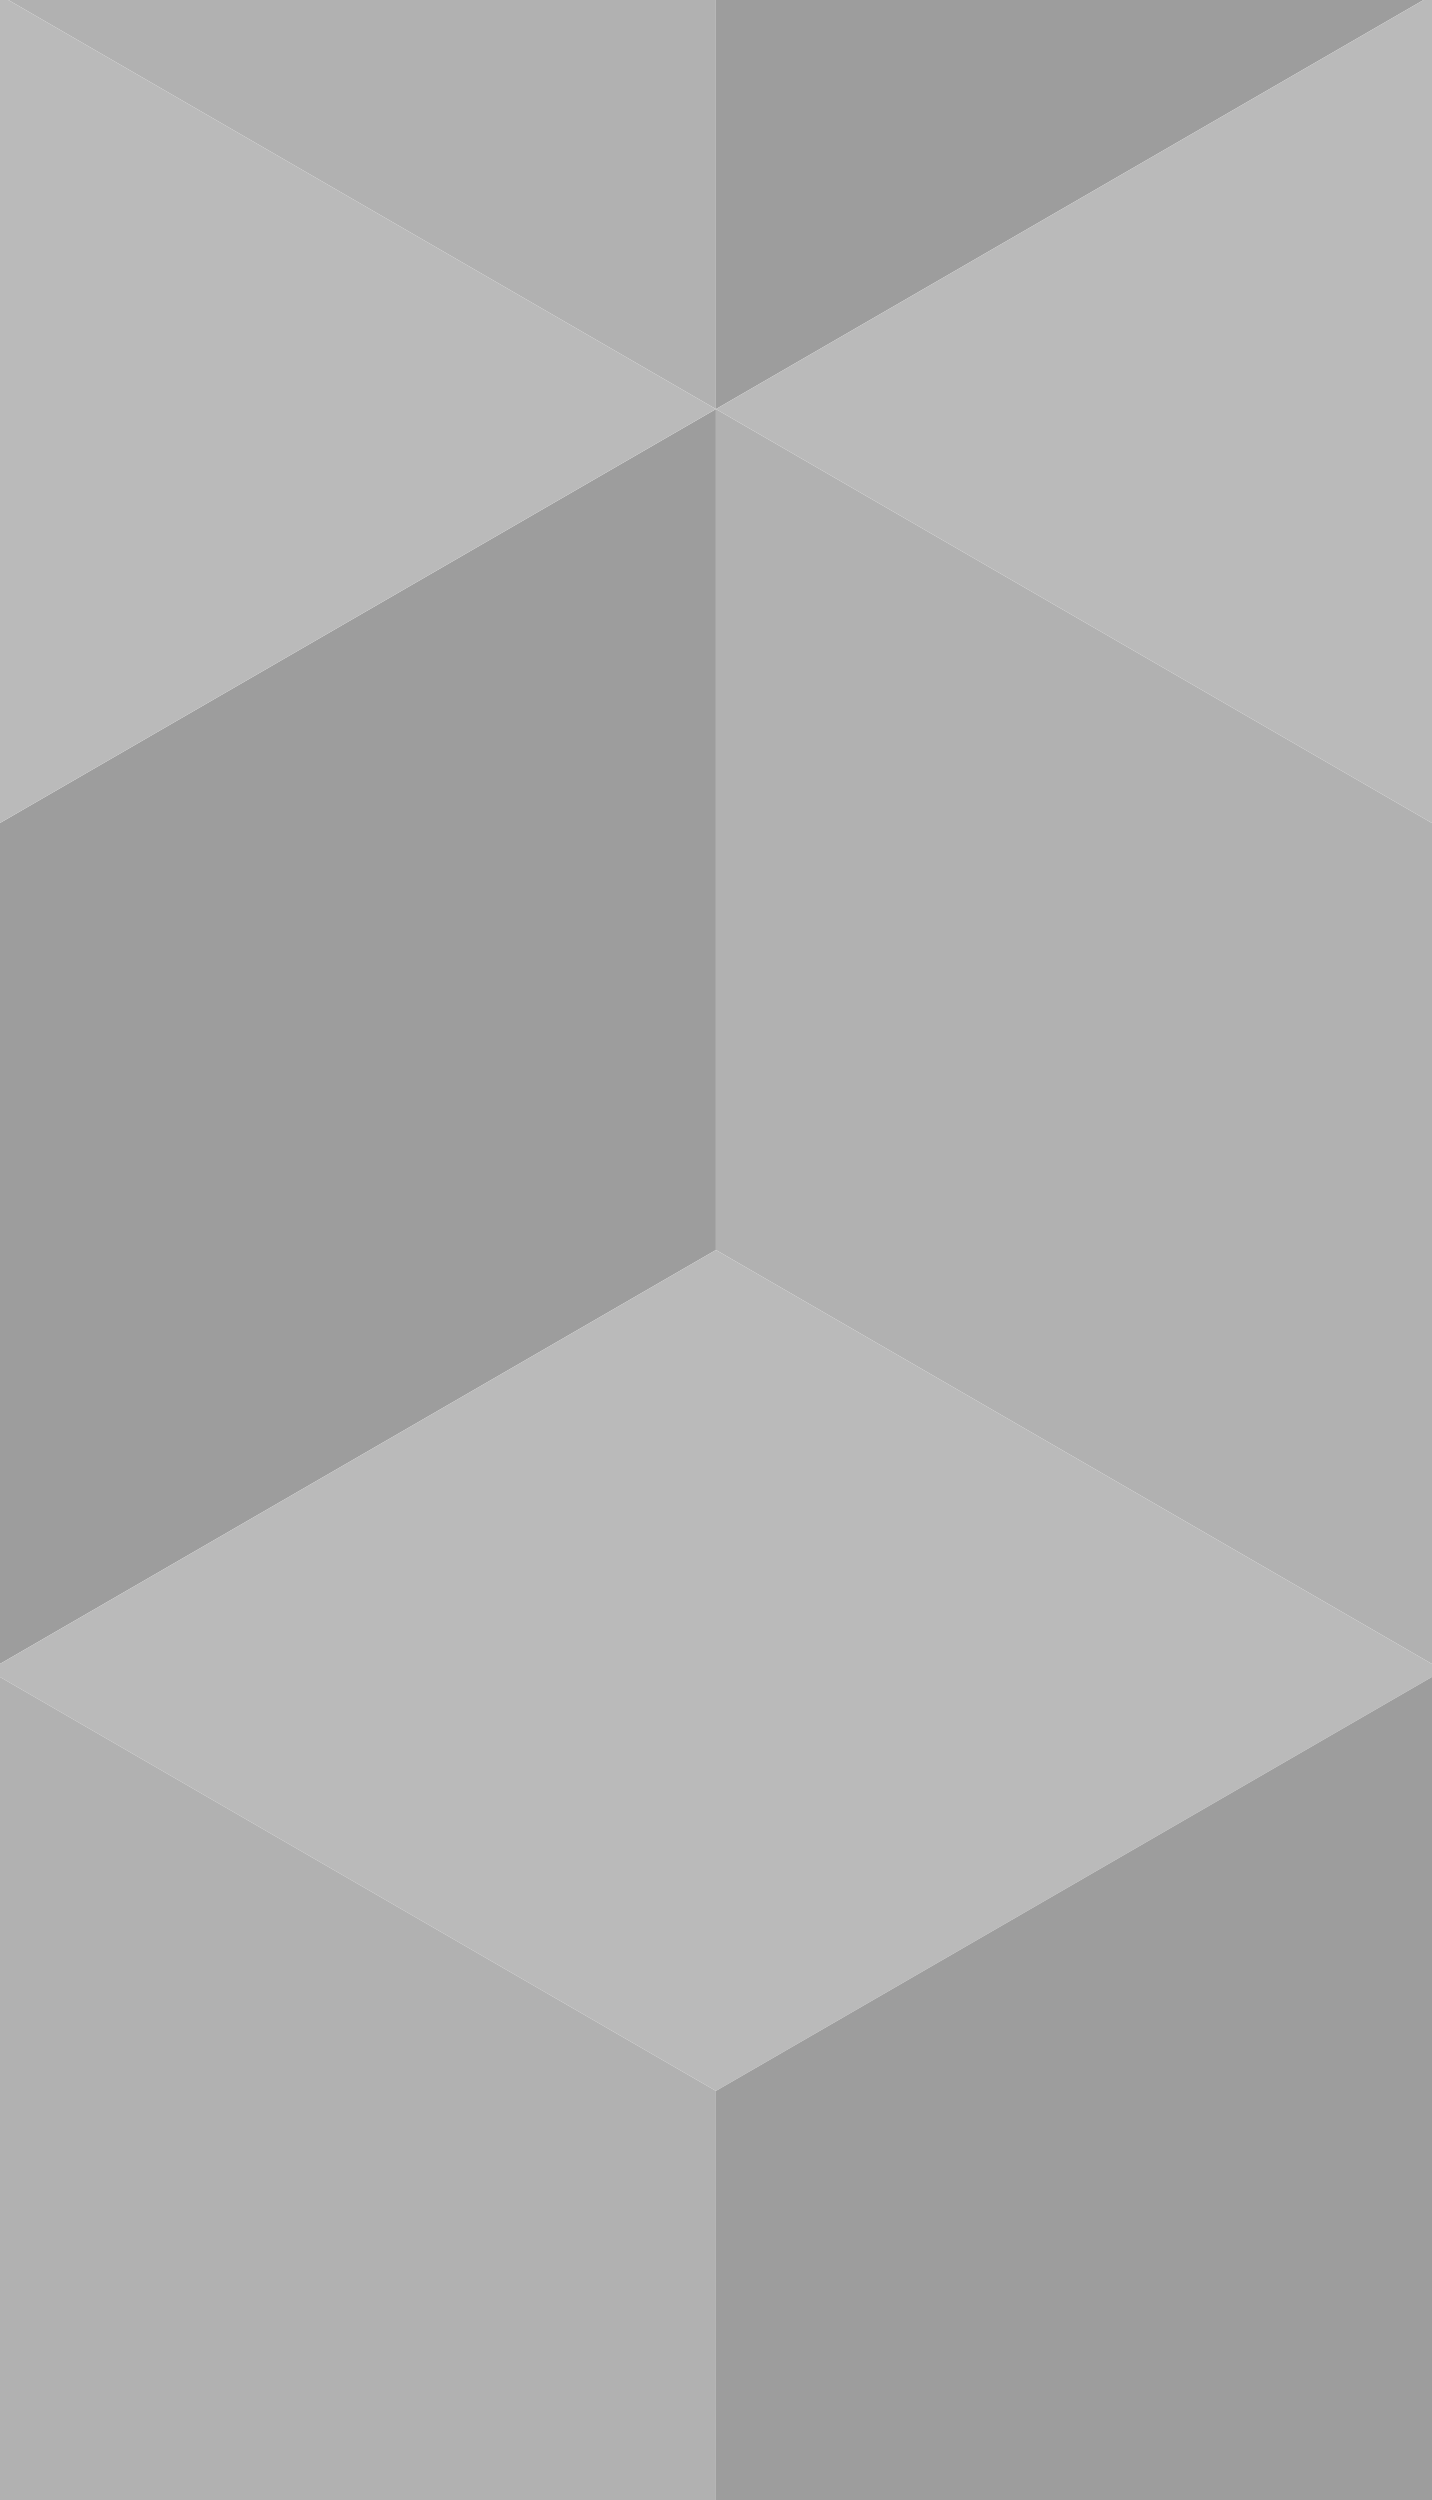
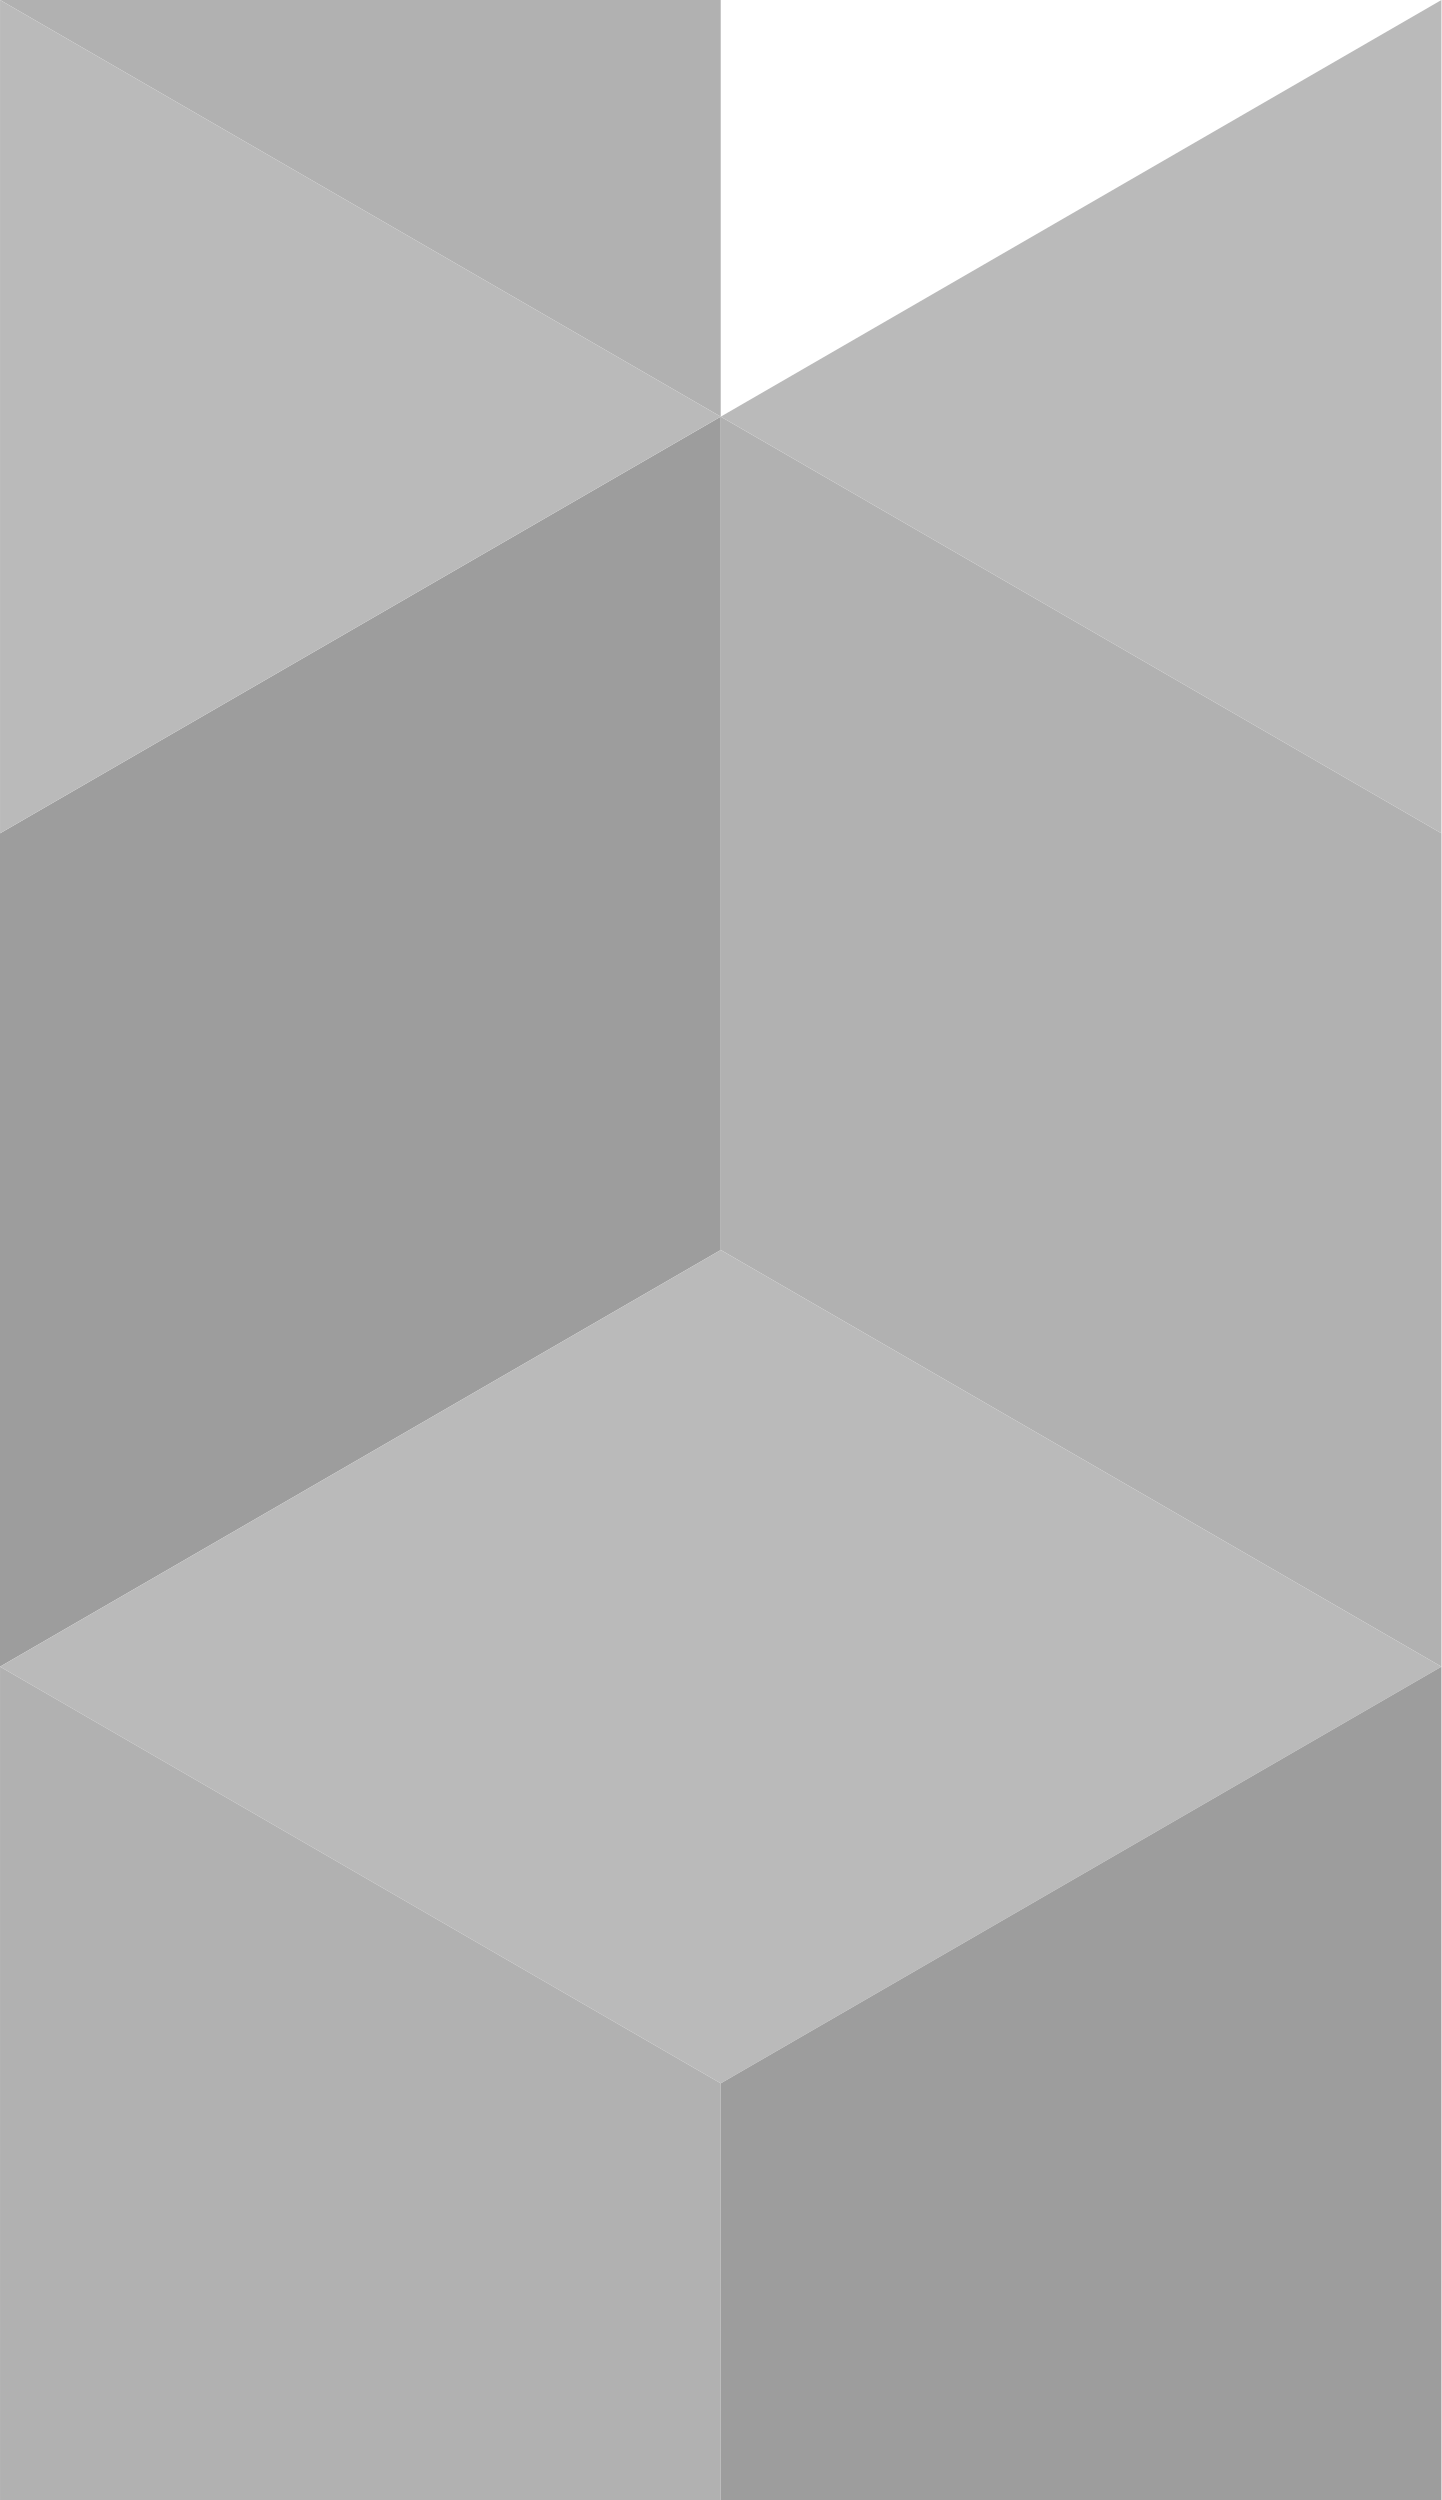
- <svg xmlns="http://www.w3.org/2000/svg" version="1.1" id="_x31_" x="0px" y="0px" viewBox="1 1 126 220" style="enable-background:new 0 0 128 222;" width="200px" xml:space="preserve">
+ <svg xmlns="http://www.w3.org/2000/svg" version="1.1" id="_x31_" x="0px" y="0px" viewBox="0 0 128 222" style="enable-background:new 0 0 128 222;" xml:space="preserve">
  <style type="text/css">
	.st0{fill:#9D9D9D;}
	.st1{fill:#B1B1B1;}
	.st2{fill:#BABABA;}
</style>
  <defs>
    <linearGradient id="js-gradient" x1="0%" y1="0%" x2="100%" y2="100%" gradientUnits="userSpaceOnUse">
      <stop id="js-gradient__stop-1" offset="0%" stop-color="red" />
      <stop id="js-gradient__stop-2" offset="100%" stop-color="blue" />
    </linearGradient>
  </defs>
  <g>
    <g>
      <polygon class="st0" points="64,36.999 0,73.999 0,148 64,110.999   " />
      <polygon class="st1" points="64,36.999 64,110.999 128,148 128,73.999   " />
      <polygon class="st2" points="0,148 64,185 128,148 64,110.999   " />
    </g>
    <g>
-       <polygon class="st1" points="64,185.001 64,222 0.002,222 0.002,148.001   " />
+       <polygon class="st1" points="64,185.001 64,230 0.002,230 0.002,148.001   " />
    </g>
    <g>
-       <polygon class="st0" points="127.998,0 64,36.999 64,0   " />
+       <polygon class="st0" points="127.998,0 64,36.999 64,-8,-8   " />
      <polygon class="st2" points="127.998,0 127.998,73.999 64,36.999   " />
    </g>
    <g>
-       <polygon class="st0" points="127.998,148.001 127.998,222 64,222 64,185.001   " />
+       <polygon class="st0" points="127.998,148.001 127.998,230 64,230 64,185.001   " />
    </g>
    <g>
-       <polygon class="st1" points="64,0 64,36.999 0.002,0   " />
+       <polygon class="st1" points="64,-8 64,-8 64,36.999 0.002,0 " />
      <polygon class="st2" points="64,36.999 0.002,73.999 0.002,0   " />
    </g>
  </g>
</svg>
